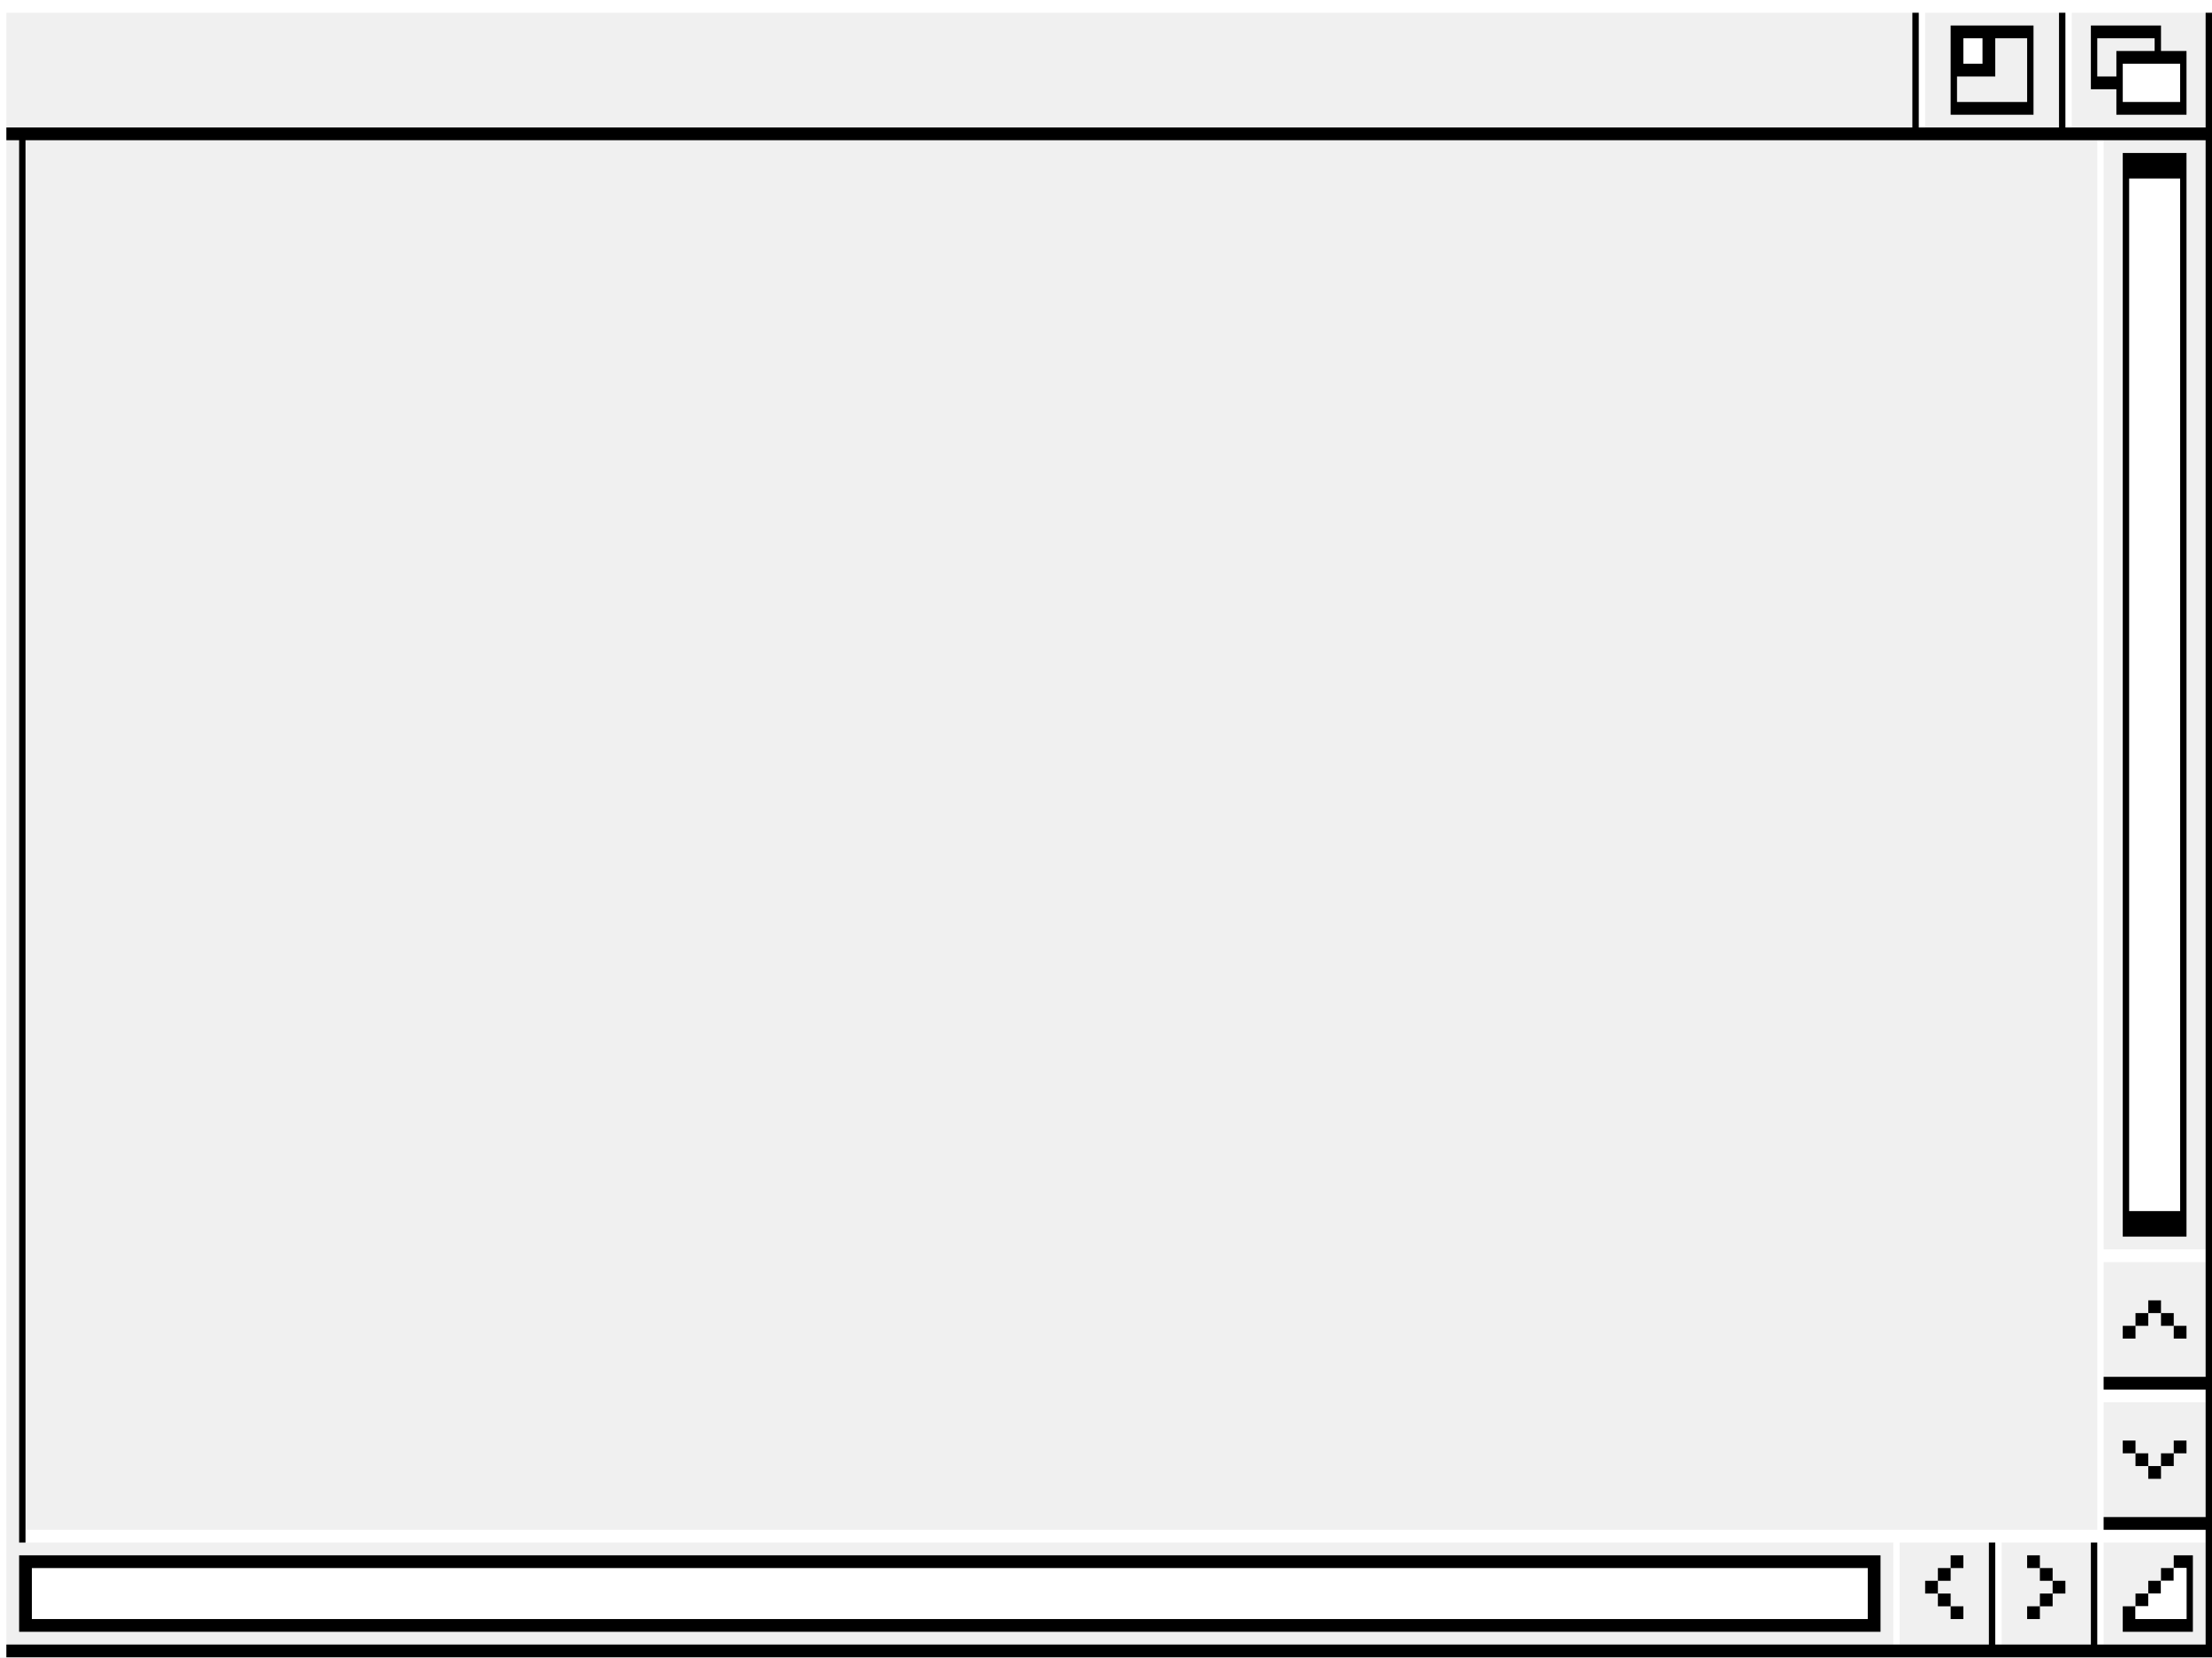
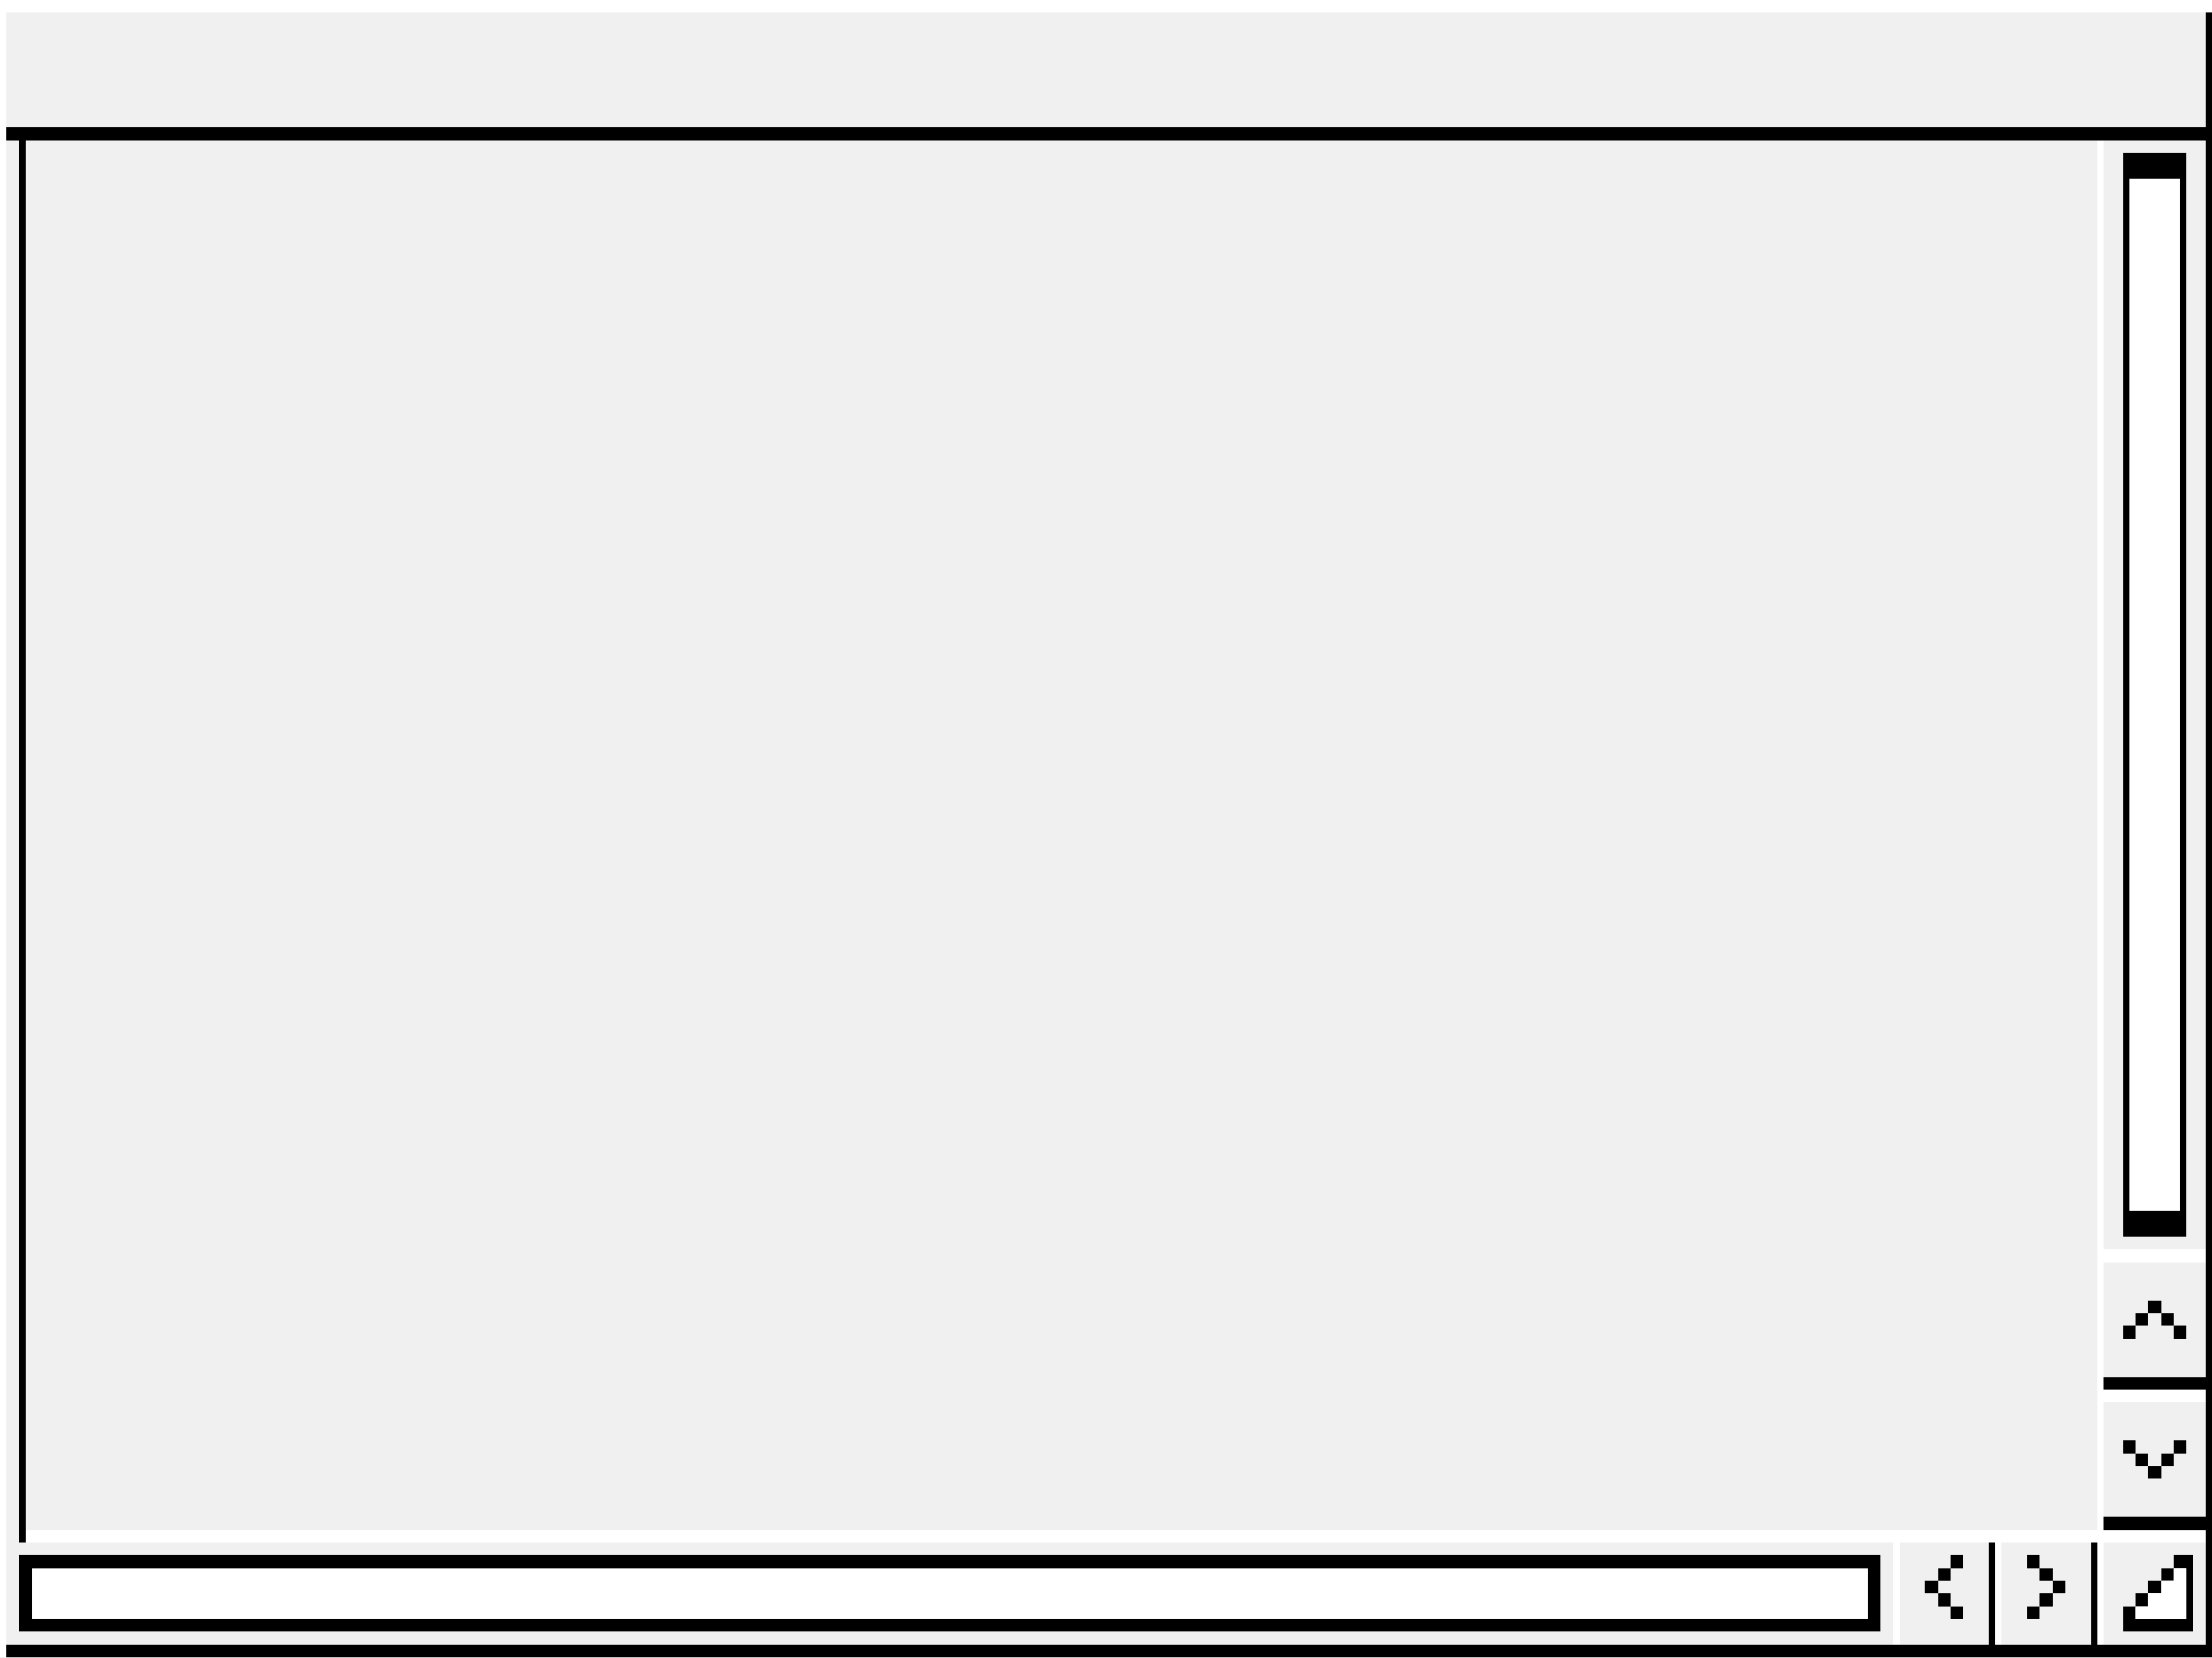
<svg xmlns="http://www.w3.org/2000/svg" width="347" height="260" viewBox="0 0 347 260">
  <g fill="none" fill-rule="evenodd">
-     <path d="M5 246h288v8H5v-8zM334 28h8v162h-8V28zM301 2h1v18h-1V2zm23 0h1v18h-1V2zm-27 240h1v16h-1v-16zm16 0h1v16h-1v-16zm17-46h16v2h-16v-2zm0 22h16v2h-16v-2zm-1 24h1v16h-1v-16zm1-2h16v2h-16v-2zm3-230h9v6h-9v-6zm-4 12h1v218h-1V22zM4 242v-2h326v2H4zM0 2V0h347v2H0zm0 0h1v258H0V2zm308 4h3v4h-3V6z" fill="#FFF" />
-     <path d="M346 20V2h1v256h-1V22H1v-2h345zM3 244h2v12H3v-12zm2 0h290v2H5v-2zm0 10h290v2H5v-2zm288-8h2v8h-2v-8zm13-2h2v2h-2v-2zm-2 2h2v2h-2v-2zm-2 2h2v2h-2v-2zm2 2h2v2h-2v-2zm2 2h2v2h-2v-2zm12-8h2v2h-2v-2zm2 2h2v2h-2v-2zm2 2h2v2h-2v-2zm-2 2h2v2h-2v-2zm-2 2h2v2h-2v-2zm-6-10h1v16h-1v-16zm16 0h1v16h-1v-16zm2-4h16v2h-16v-2zm0-22h16v2h-16v-2zM1 258h346v2H1v-2zM4 22v220H3V22h1zm329 204h2v2h-2v-2zm2 2h2v2h-2v-2zm2 2h2v2h-2v-2zm2-2h2v2h-2v-2zm2-2h2v2h-2v-2zm-8-18h2v2h-2v-2zm2-2h2v2h-2v-2zm2-2h2v2h-2v-2zm2 2h2v2h-2v-2zm2 2h2v2h-2v-2zM300 2h1v18h-1V2zm23 0h1v18h-1V2zm10 22h10v4h-10v-4zm0 166h10v4h-10v-4zm0-162h1v162h-1V28zm9 0h1v162h-1V28z" fill="#000" />
-     <path d="M328 4h10v2h-10V4zm10 0h1v4h-1V4zm-6 4h11v2h-11V8zm0 8h11v2h-11v-2zm10-6h1v6h-1v-6zm-10 0h1v6h-1v-6zm-4 2h4v2h-4v-2zm0-6h1v6h-1V6zm-20 4h3v2h-5V6h2v4zm-2 2h1v6h-1v-6zm0-8h13v2h-13V4zm5 2h2v6h-2V6zm-4 10h12v2h-12v-2zm11-10h1v10h-1V6zm15 246h2v2h-2v-2zm2-2h2v2h-2v-2zm2-2h2v2h-2v-2zm2-2h2v2h-2v-2zm2-2h3v2h-3v-2zm2 2h1v10h-1v-10zm-10 8h10v2h-10v-2z" fill="#000" />
+     <path d="M5 246h288v8H5v-8zM334 28h8v162h-8V28zm-37 214h1v16h-1v-16zm16 0h1v16h-1v-16zm17-46h16v2h-16v-2zm0 22h16v2h-16v-2zm-1 24h1v16h-1v-16zm1-2h16v2h-16v-2zm-1-218h1v218h-1V22zM4 242v-2h326v2H4zM0 2V0h347v2H0zm0 0h1v258H0V2z" fill="#FFF" />
+     <path d="M346 20V2h1v256h-1V22H1v-2h345zM3 244h2v12H3v-12zm2 0h290v2H5v-2zm0 10h290v2H5v-2zm288-8h2v8h-2v-8zm13-2h2v2h-2v-2zm-2 2h2v2h-2v-2zm-2 2h2v2h-2v-2zm2 2h2v2h-2v-2zm2 2h2v2h-2v-2zm12-8h2v2h-2v-2zm2 2h2v2h-2v-2zm2 2h2v2h-2v-2zm-2 2h2v2h-2v-2zm-2 2h2v2h-2v-2zm-6-10h1v16h-1v-16zm16 0h1v16h-1v-16zm2-4h16v2h-16v-2zm0-22h16v2h-16v-2zM1 258h346v2H1v-2zM4 22v220H3V22h1zm329 204h2v2h-2v-2zm2 2h2v2h-2v-2zm2 2h2v2h-2v-2zm2-2h2v2h-2v-2zm2-2h2v2h-2v-2zm-8-18h2v2h-2v-2zm2-2h2v2h-2v-2zm2-2h2v2h-2v-2zm2 2h2v2h-2v-2zm2 2h2v2h-2v-2zm-8-184h10v4h-10v-4zm0 166h10v4h-10v-4zm0-162h1v162h-1V28zm9 0h1v162h-1V28z" fill="#000" />
+     <path d="M333 252h2v2h-2v-2zm2-2h2v2h-2v-2zm2-2h2v2h-2v-2zm2-2h2v2h-2v-2zm2-2h3v2h-3v-2zm2 2h1v10h-1v-10zm-10 8h10v2h-10v-2z" fill="#000" />
    <path d="M335 252h8v2h-8v-2zm2-2h6v2h-6v-2zm2-2h4v2h-4v-2zm2-2h2v2h-2v-2z" fill="#FFF" />
  </g>
</svg>
